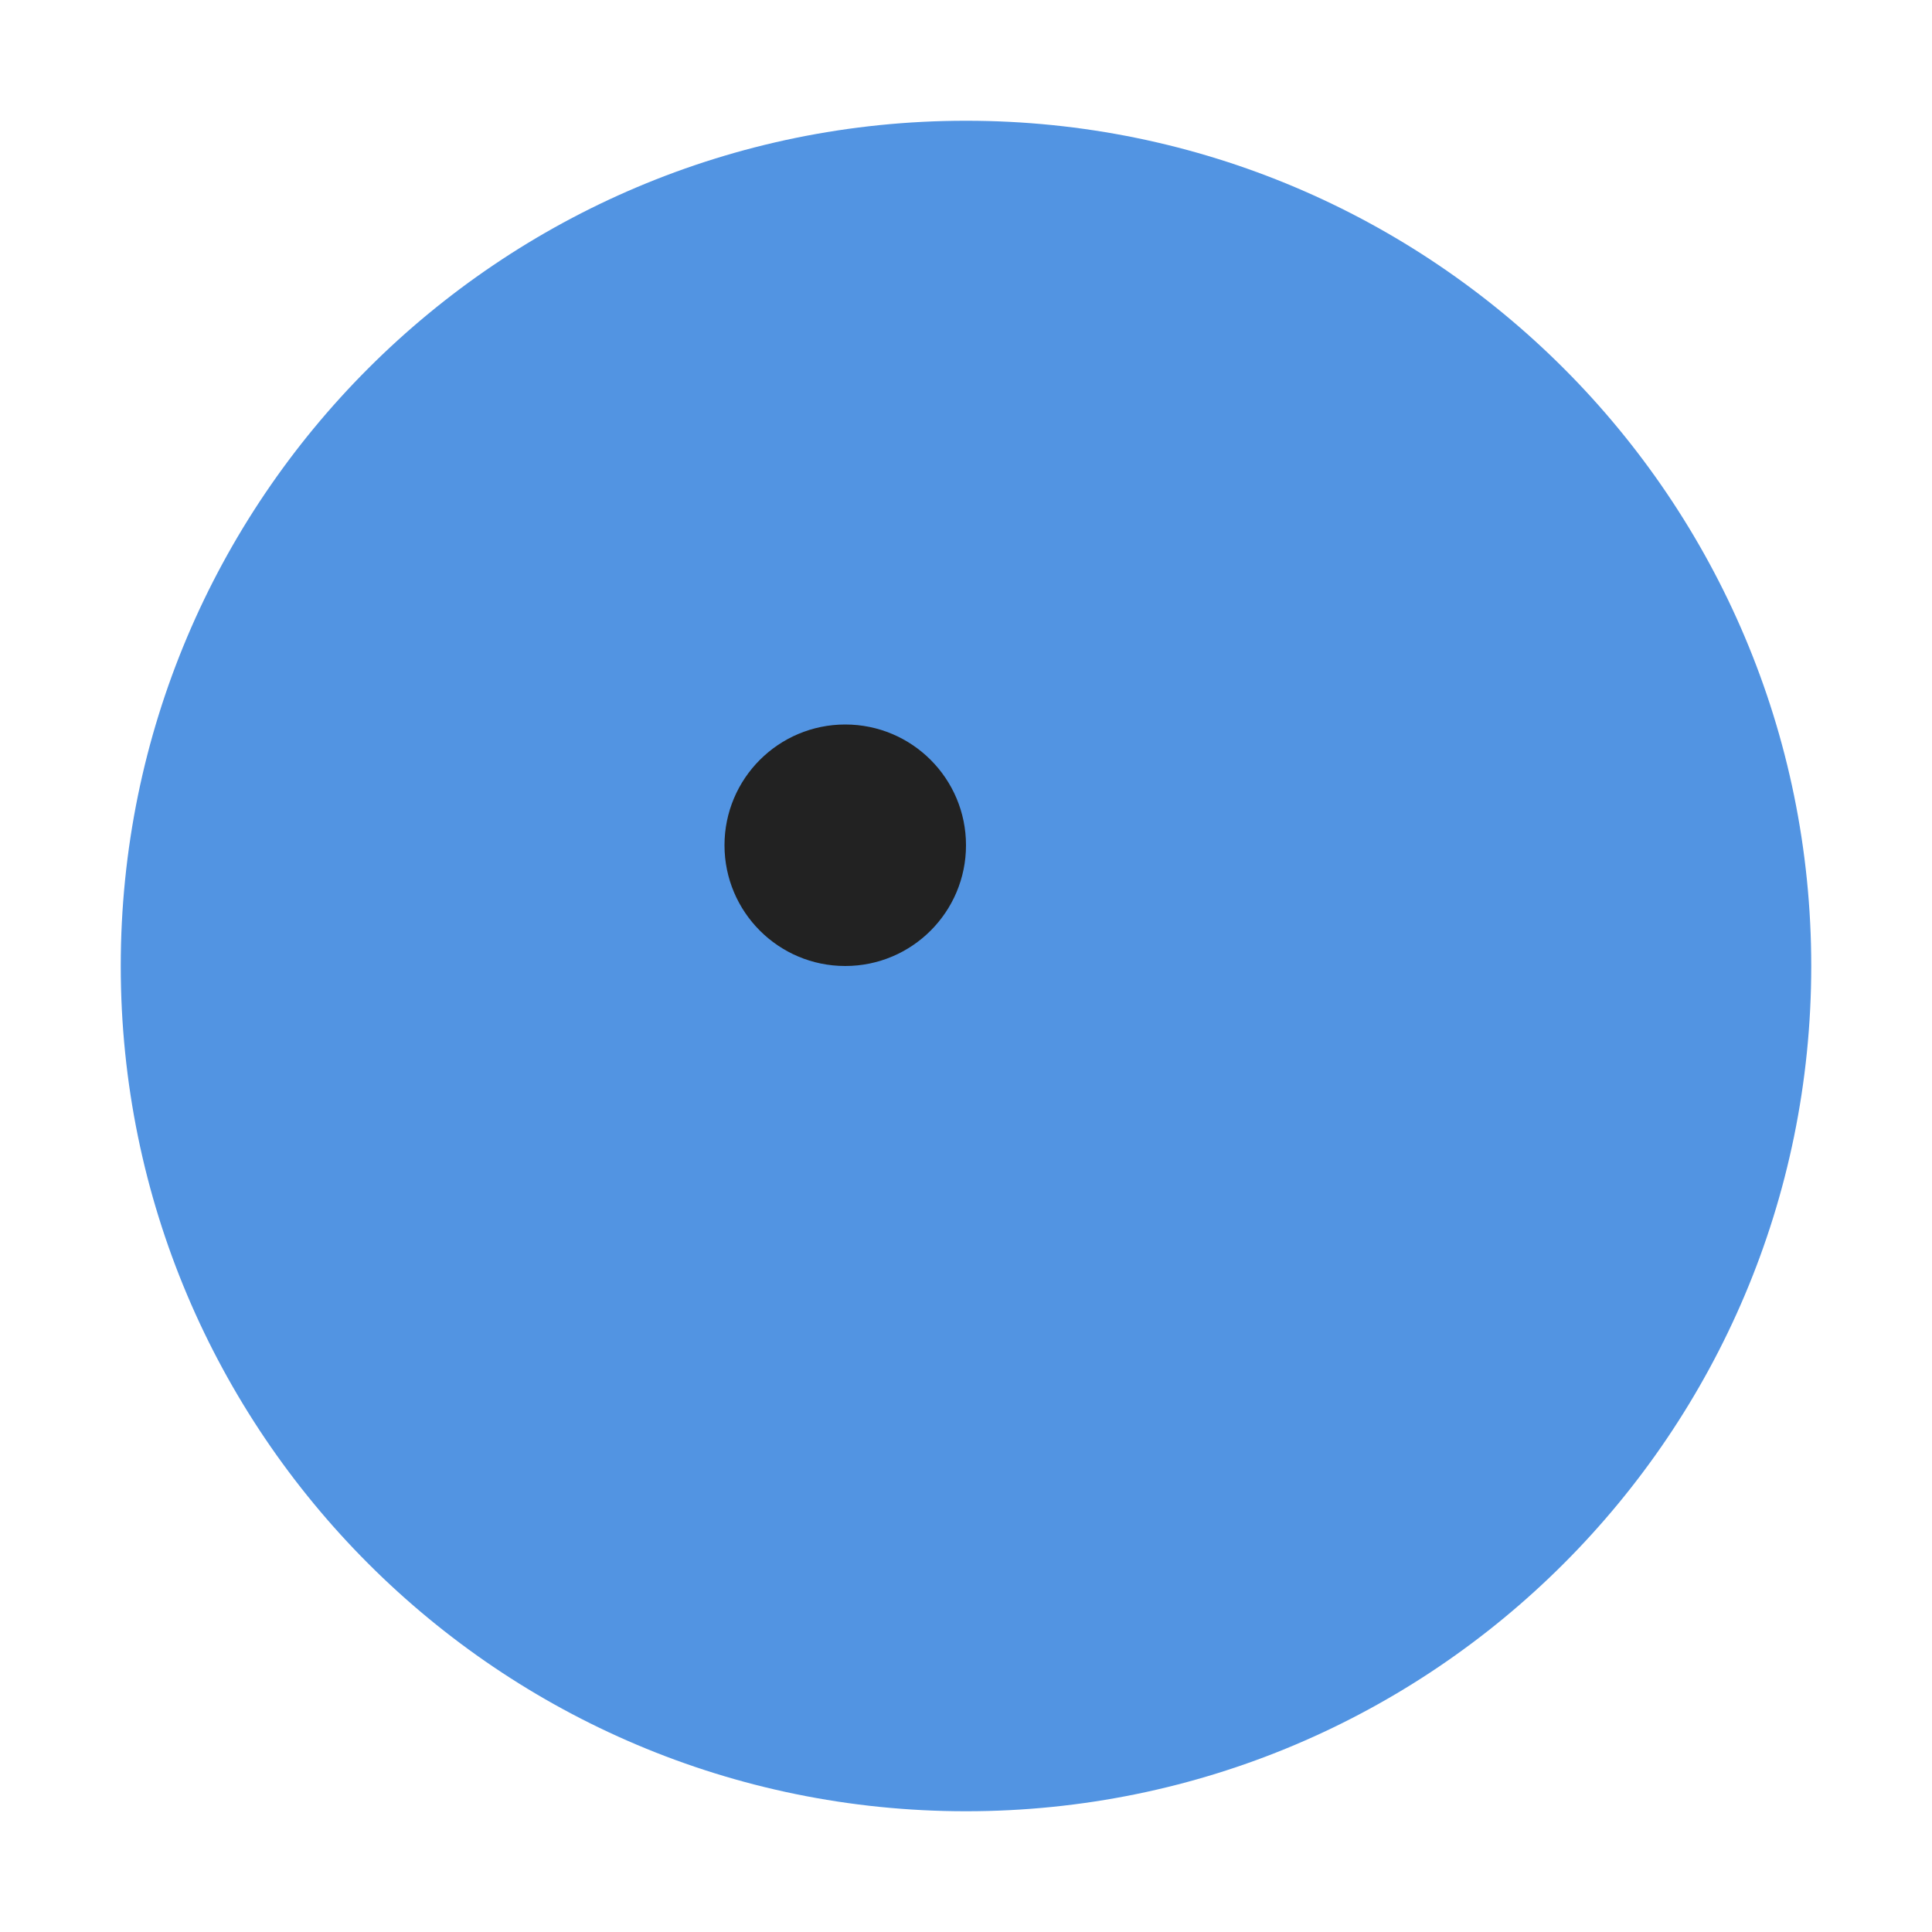
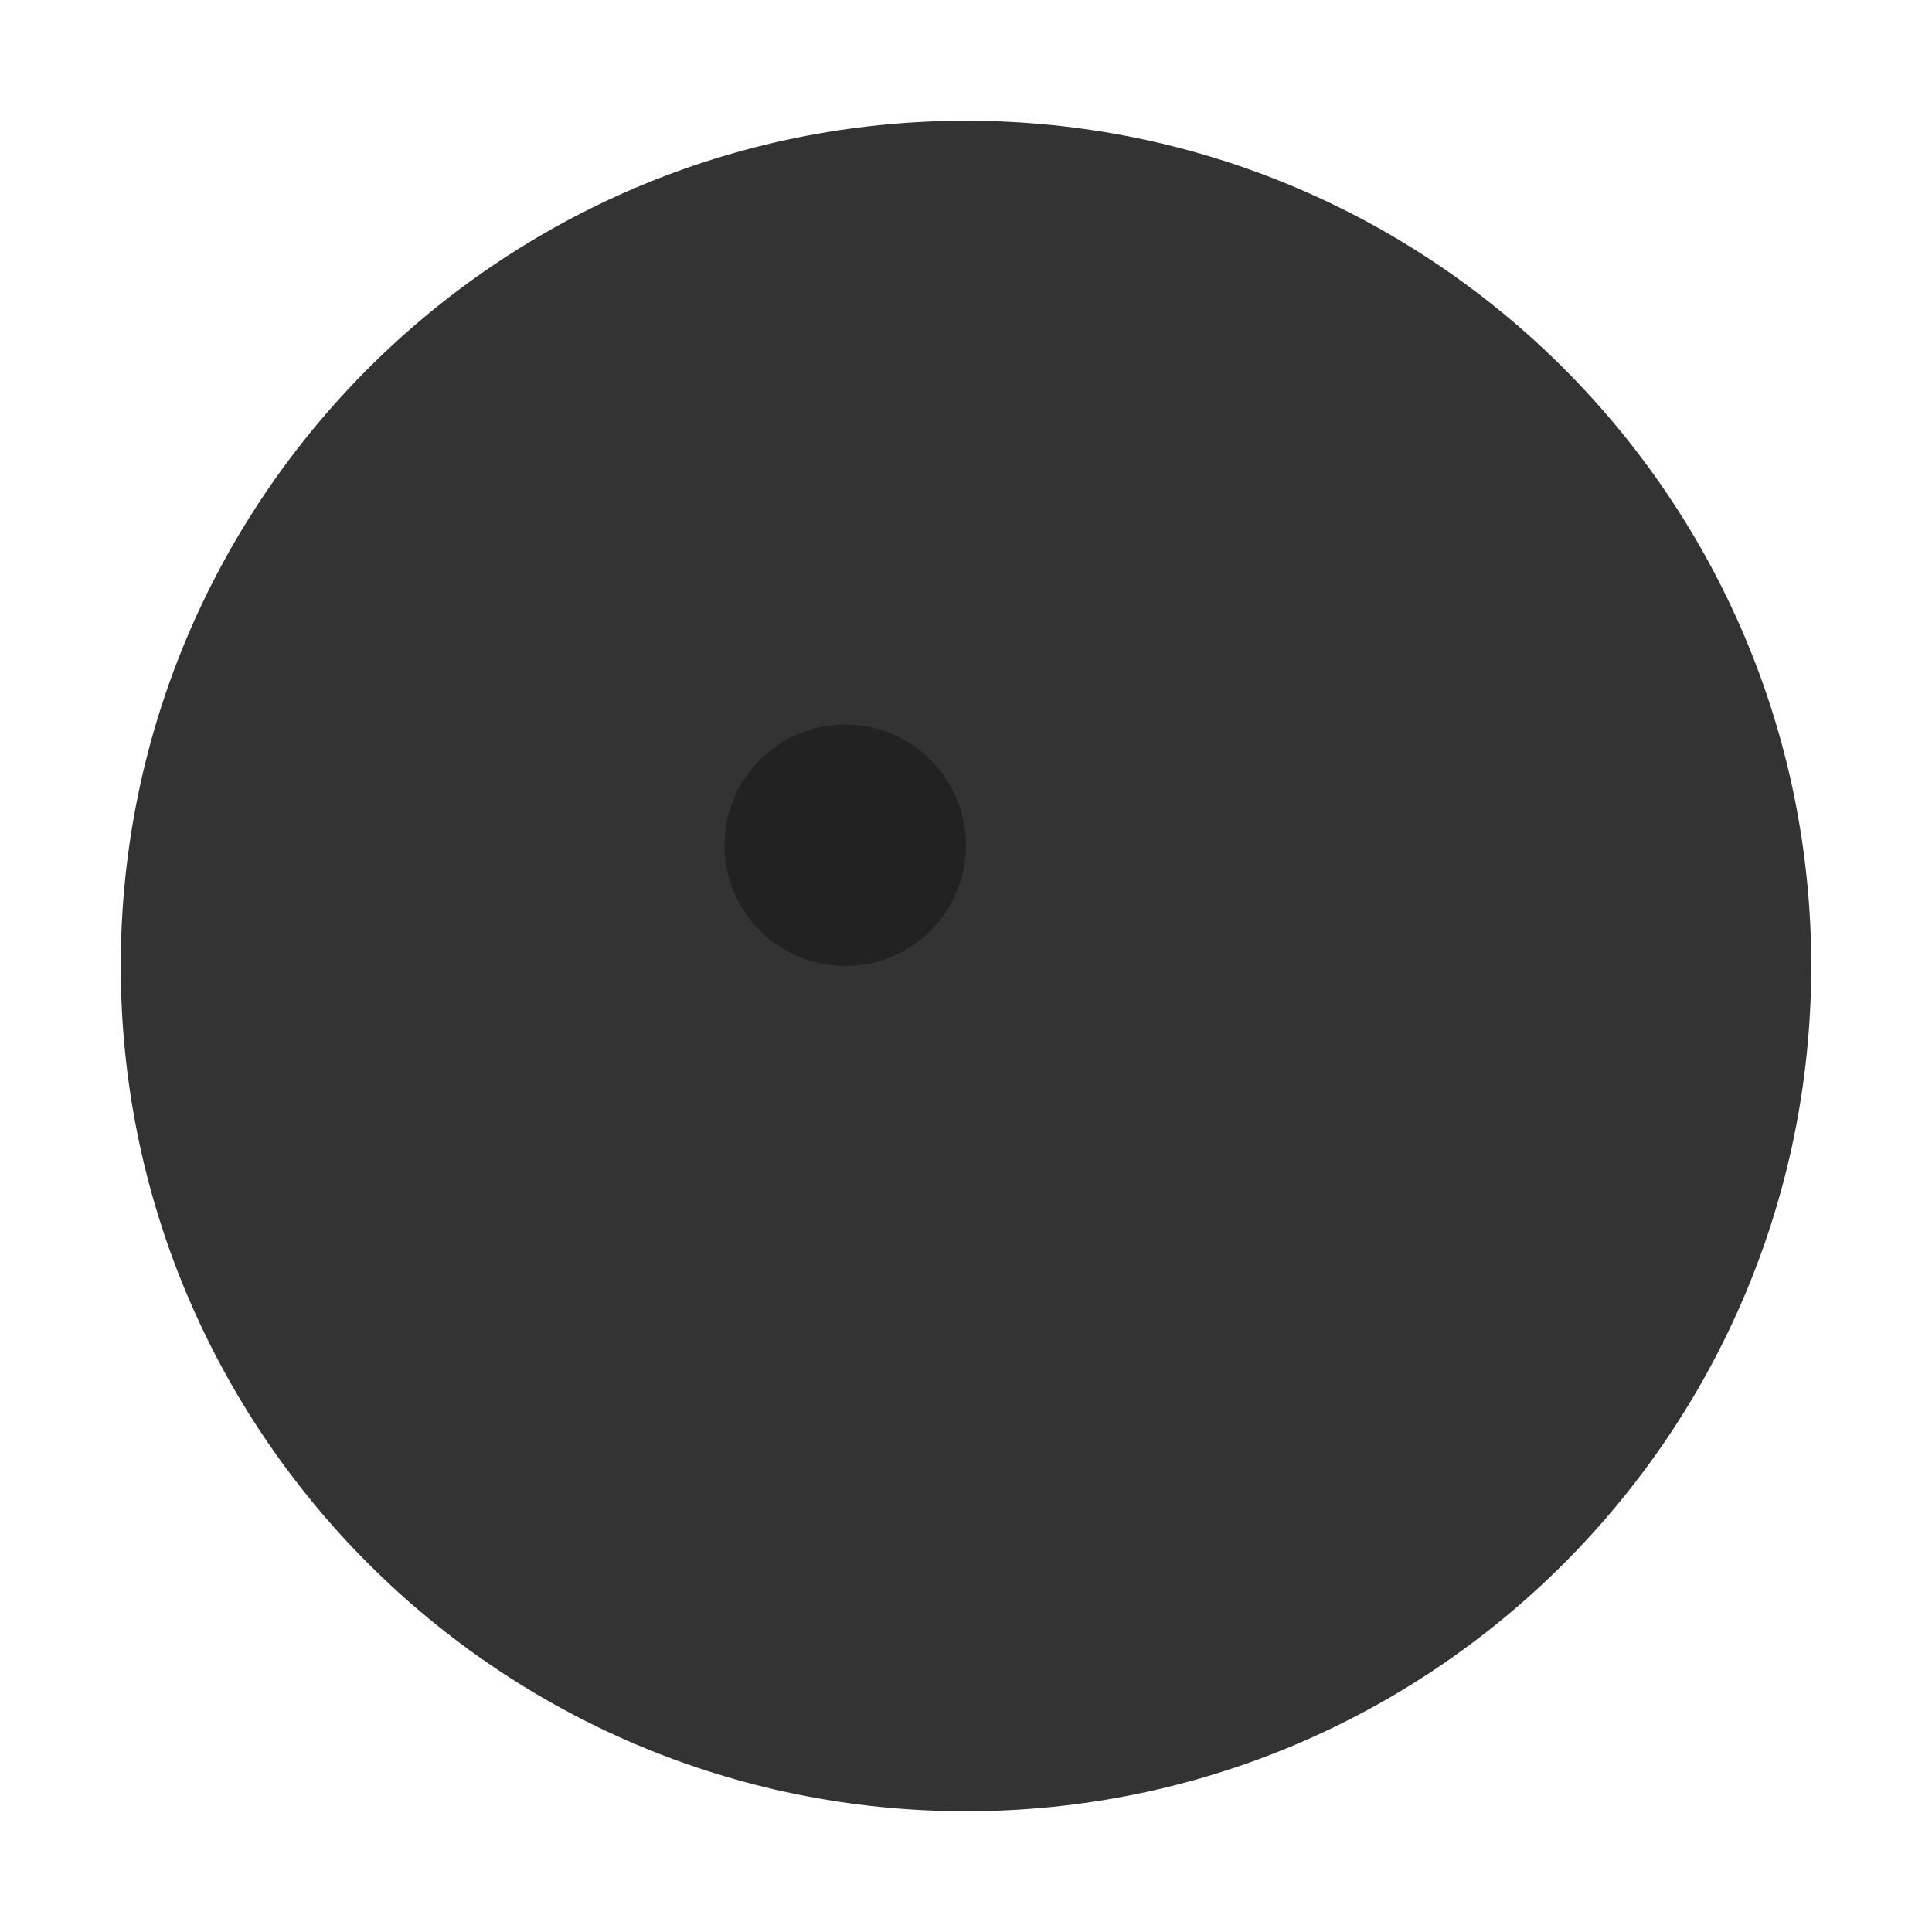
<svg xmlns="http://www.w3.org/2000/svg" width="16" height="16" version="1">
  <g id="checkbox">
    <rect style="opacity:0.001" width="16" height="16" x="16" y="0" />
-     <rect width="14" height="14" x="17" y="1" rx="2" style="fill:#5294e2" ry="2" />
+     <rect width="14" height="14" x="17" y="1" rx="2" style="fill:#333333" ry="2" />
    <path style="fill:#222222" d="M 27.279 4.43 L 23.037 8.672 L 21.387 7.023 C 21.125 6.762 20.705 6.762 20.443 7.023 L 19.973 7.494 C 19.711 7.755 19.711 8.176 19.973 8.438 L 21.623 10.086 L 22.566 11.029 L 23.037 11.5 L 23.492 11.045 L 23.98 10.559 C 23.986 10.553 23.991 10.547 23.996 10.541 L 28.693 5.844 L 27.279 4.43 z" />
  </g>
  <g id="radiobutton">
    <rect width="16" height="16" x="0" y="0" style="opacity:0.001" />
-     <rect width="14" height="14" x="1" y="1" rx="7" style="fill:#5294e2" ry="7" />
+     <rect width="14" height="14" x="1" y="1" rx="7" style="fill:#333333" ry="7" />
    <rect width="2" height="2" x="6" y="6" rx="1.999" style="fill:#222222" ry="2" />
  </g>
</svg>
